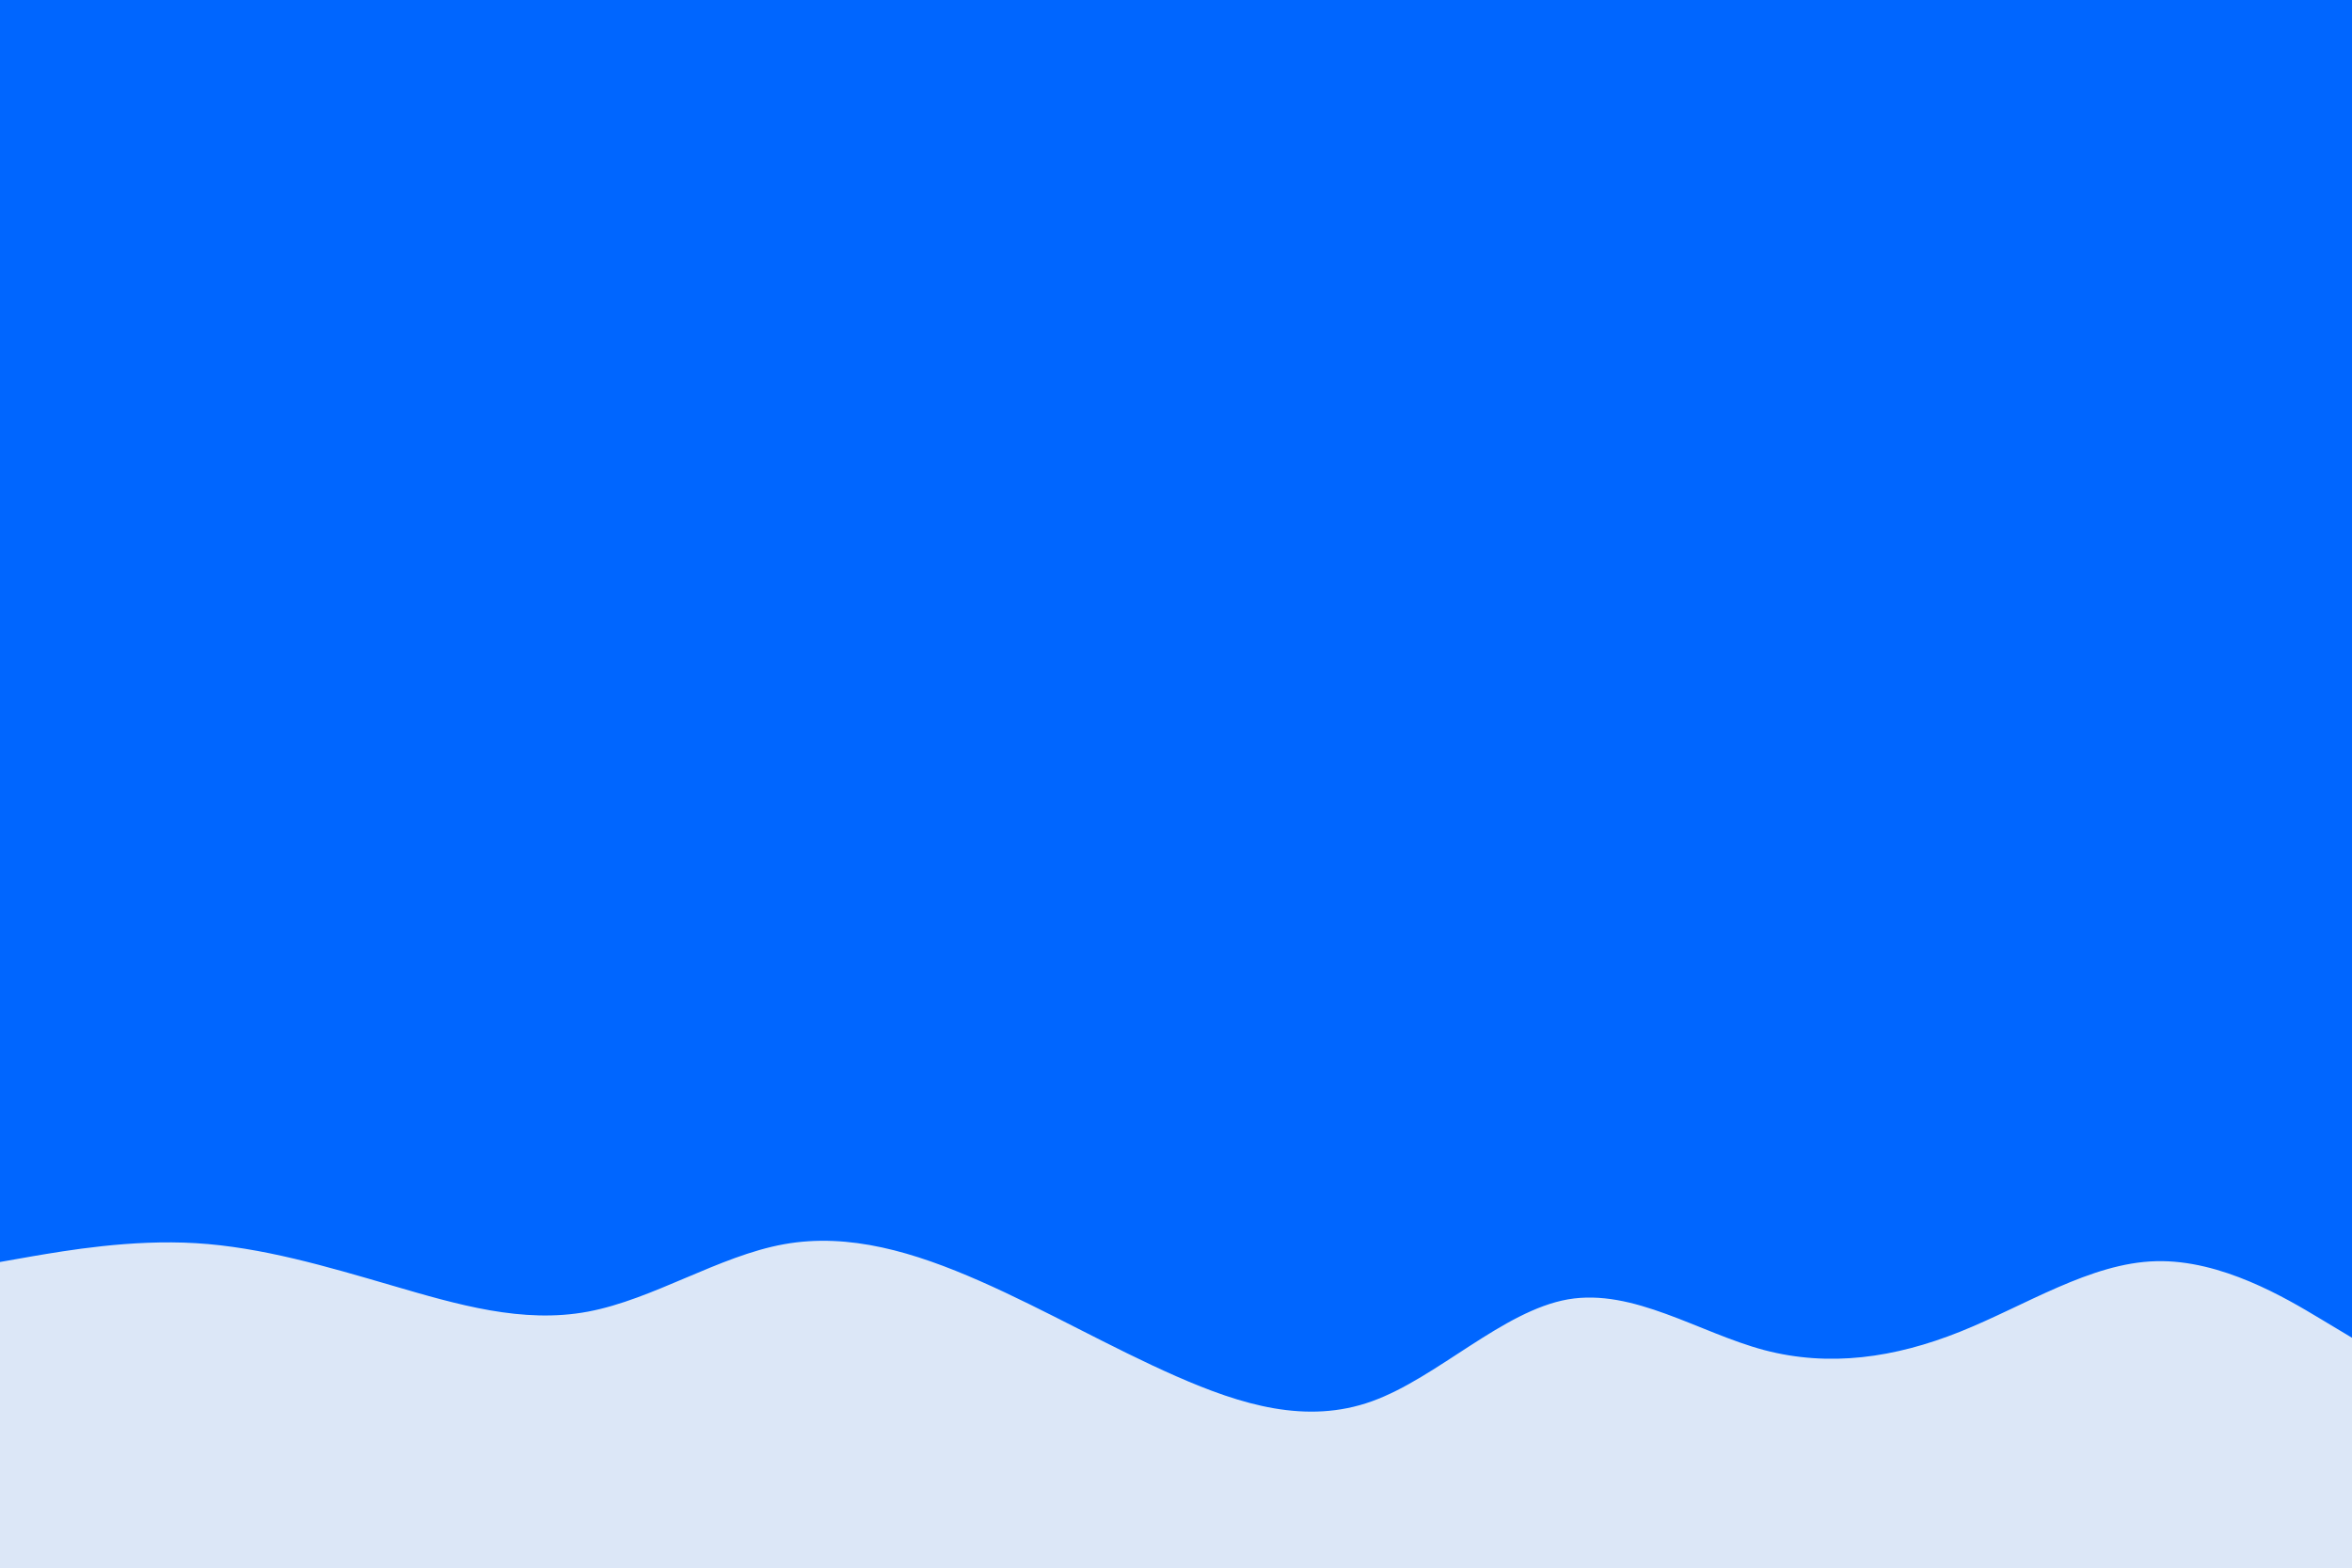
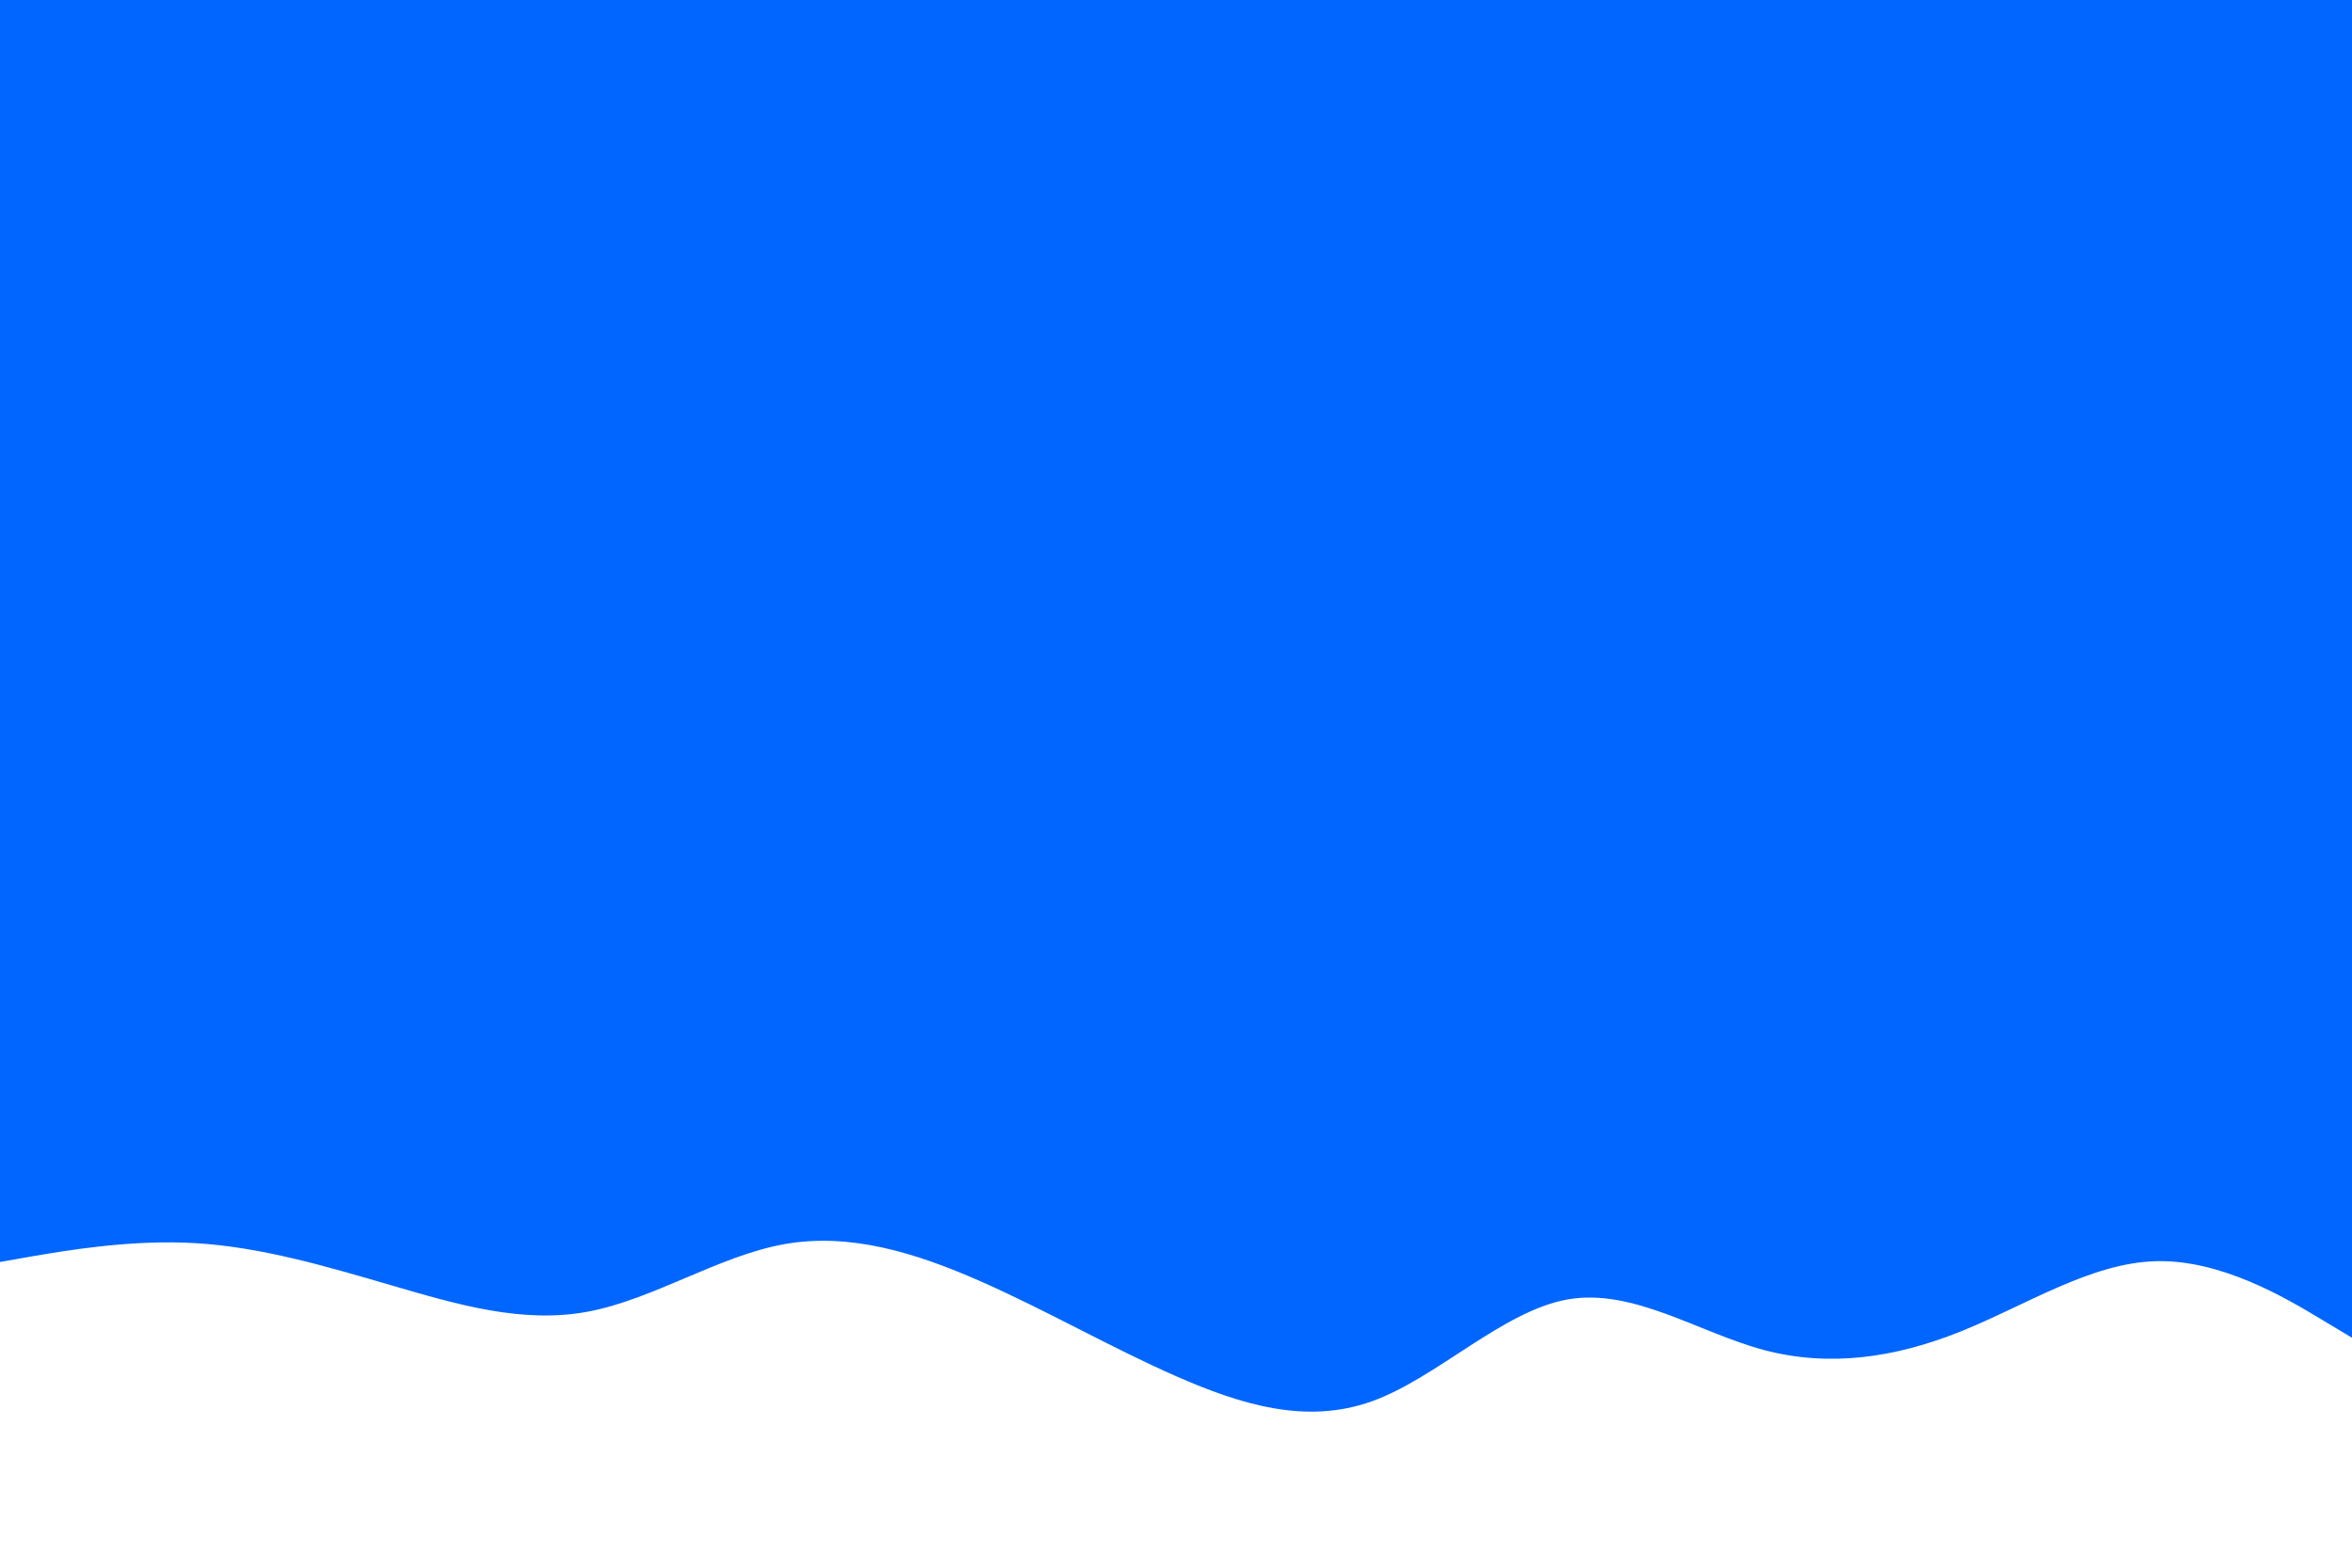
<svg xmlns="http://www.w3.org/2000/svg" id="visual" viewBox="0 0 900 600" width="900" height="600" version="1.1">
  <rect x="0" y="0" width="900" height="600" fill="#0066ff" />
-   <path d="M0 483L12.5 480.8C25 478.7 50 474.3 75 475.8C100 477.3 125 484.7 150 492C175 499.3 200 506.7 225 502C250 497.3 275 480.7 300 476.2C325 471.7 350 479.3 375 490.3C400 501.3 425 515.7 450 526.7C475 537.7 500 545.3 525 536.3C550 527.3 575 501.7 600 497.3C625 493 650 510 675 516.7C700 523.3 725 519.7 750 509.7C775 499.7 800 483.3 825 482.7C850 482 875 497 887.5 504.5L900 512L900 601L887.5 601C875 601 850 601 825 601C800 601 775 601 750 601C725 601 700 601 675 601C650 601 625 601 600 601C575 601 550 601 525 601C500 601 475 601 450 601C425 601 400 601 375 601C350 601 325 601 300 601C275 601 250 601 225 601C200 601 175 601 150 601C125 601 100 601 75 601C50 601 25 601 12.5 601L0 601Z" fill="#dce7f7" stroke-linecap="round" stroke-linejoin="miter" />
+   <path d="M0 483L12.5 480.8C25 478.7 50 474.3 75 475.8C100 477.3 125 484.7 150 492C175 499.3 200 506.7 225 502C250 497.3 275 480.7 300 476.2C325 471.7 350 479.3 375 490.3C400 501.3 425 515.7 450 526.7C475 537.7 500 545.3 525 536.3C550 527.3 575 501.7 600 497.3C625 493 650 510 675 516.7C700 523.3 725 519.7 750 509.7C775 499.7 800 483.3 825 482.7C850 482 875 497 887.5 504.5L900 512L900 601L887.5 601C875 601 850 601 825 601C800 601 775 601 750 601C725 601 700 601 675 601C650 601 625 601 600 601C575 601 550 601 525 601C500 601 475 601 450 601C425 601 400 601 375 601C350 601 325 601 300 601C275 601 250 601 225 601C200 601 175 601 150 601C125 601 100 601 75 601C50 601 25 601 12.5 601L0 601Z" fill="#ffffff" stroke-linecap="round" stroke-linejoin="miter" />
</svg>
